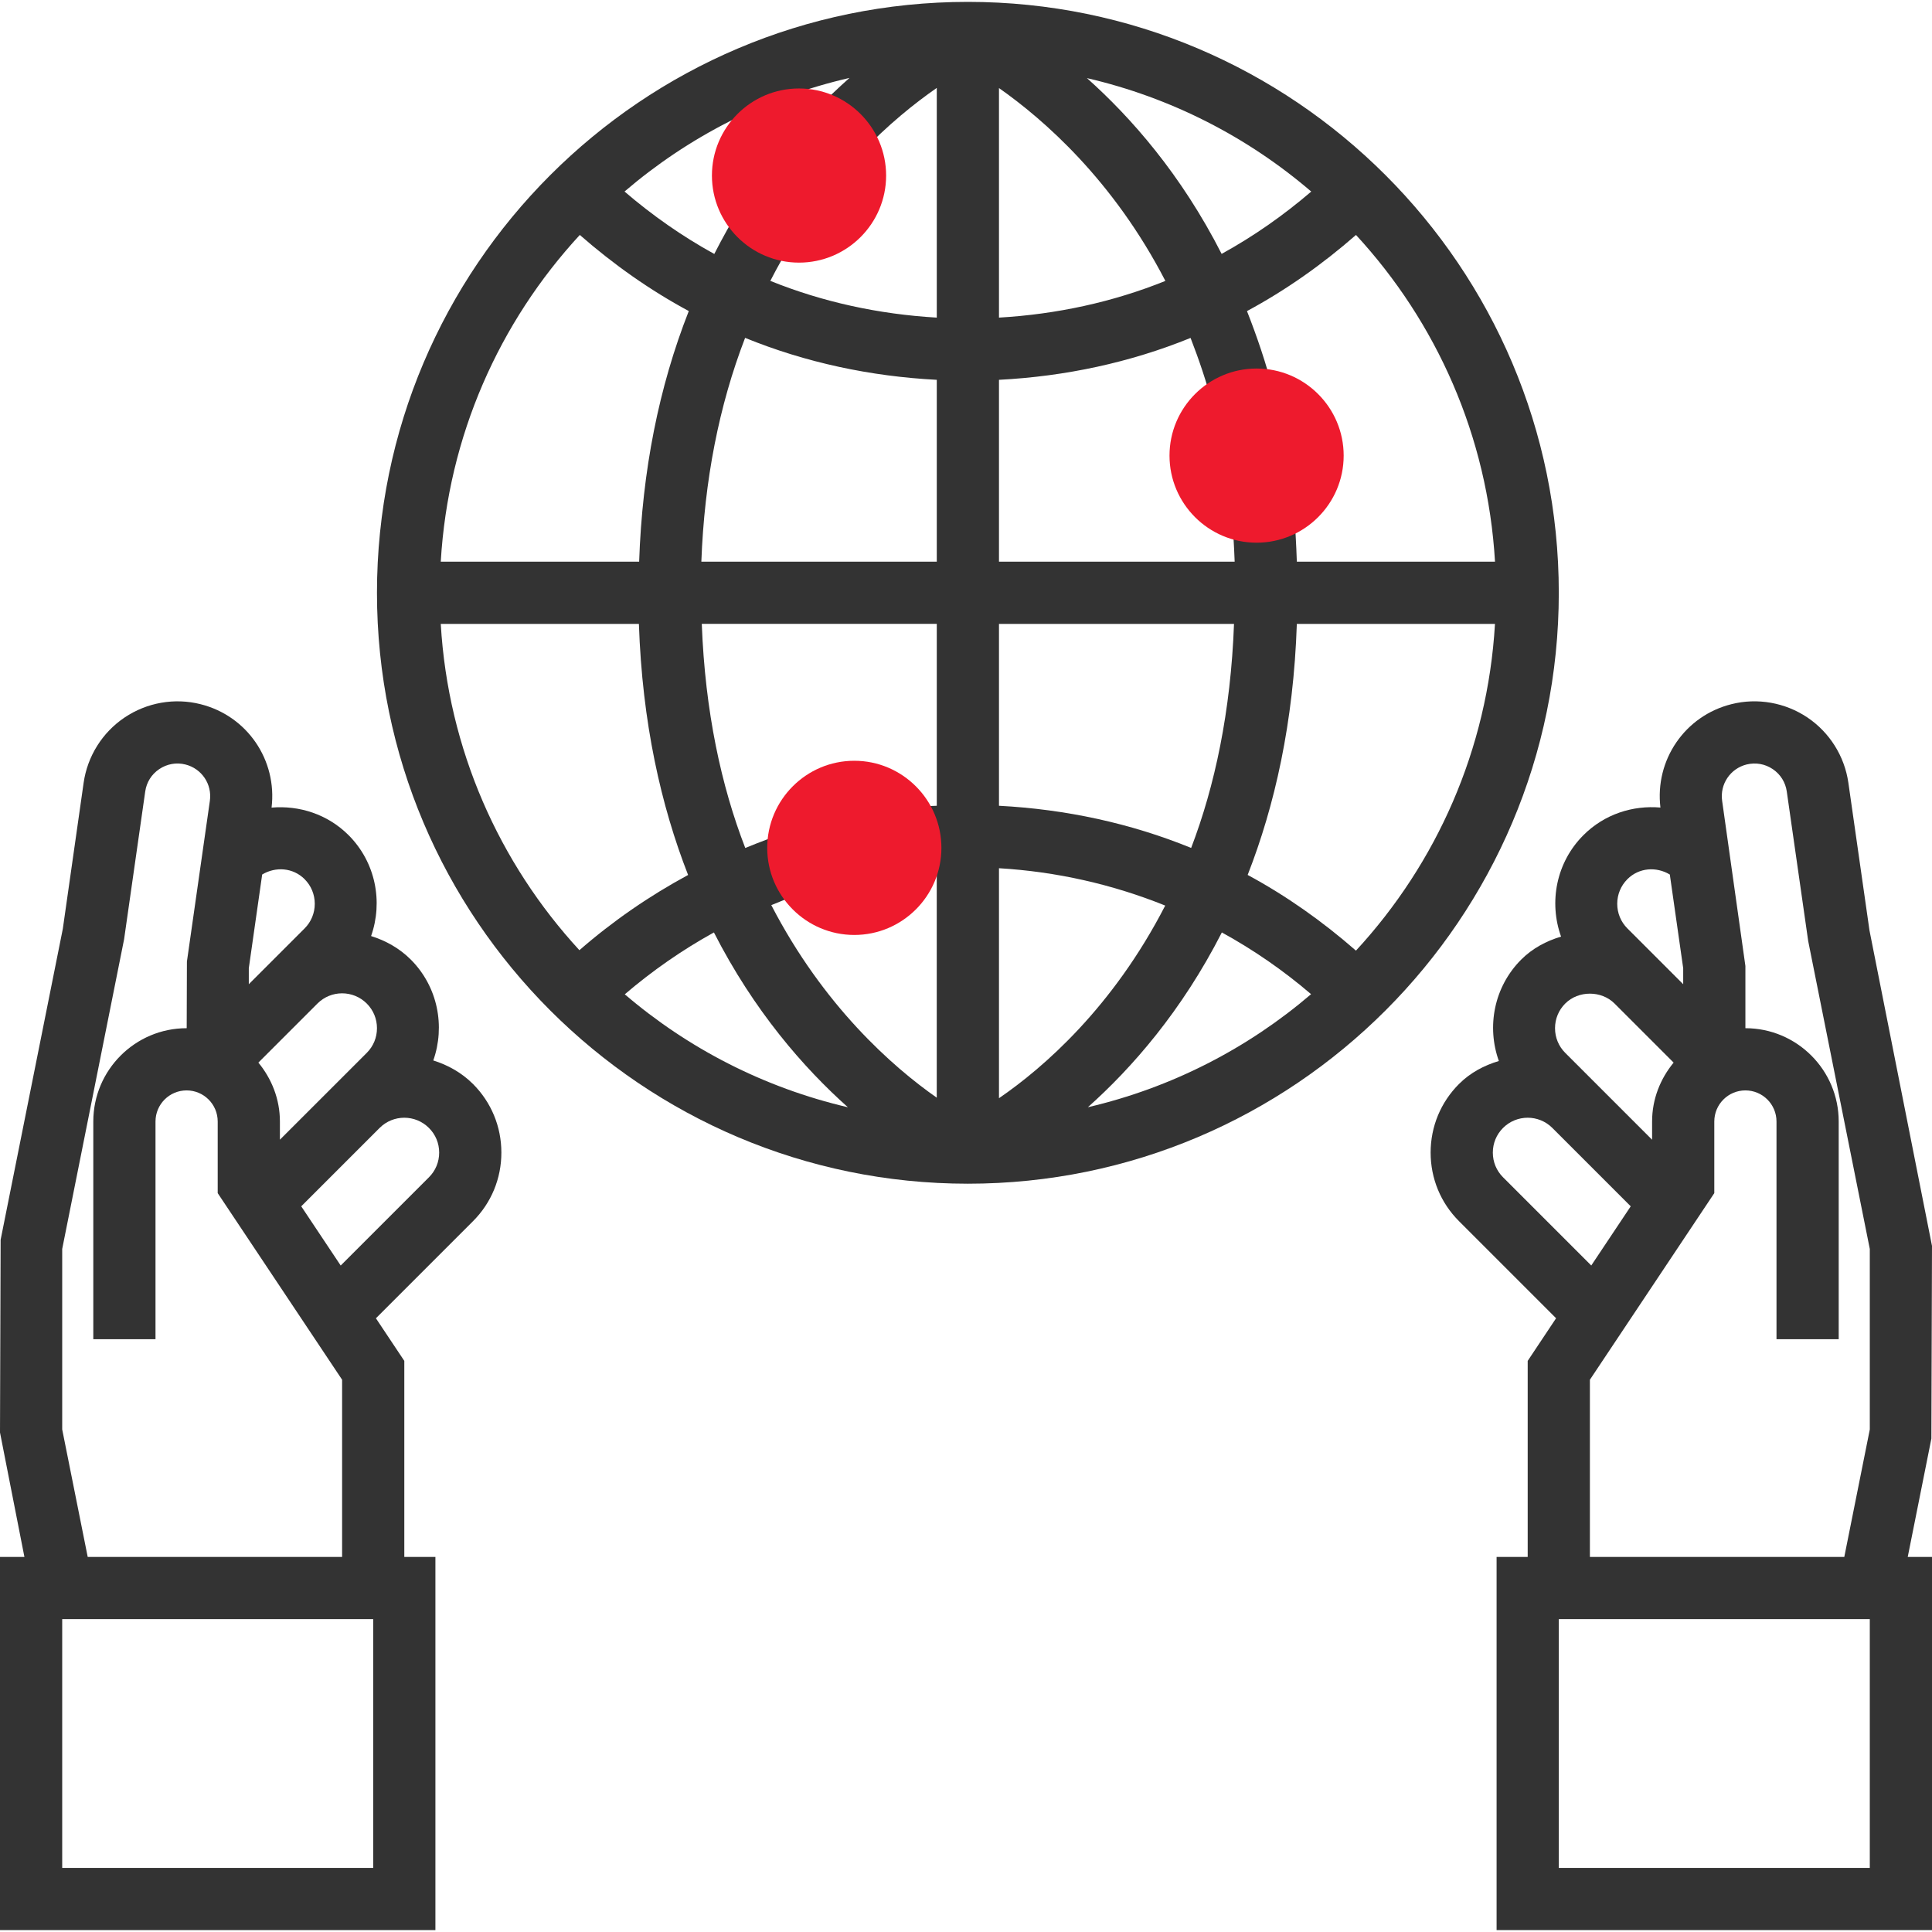
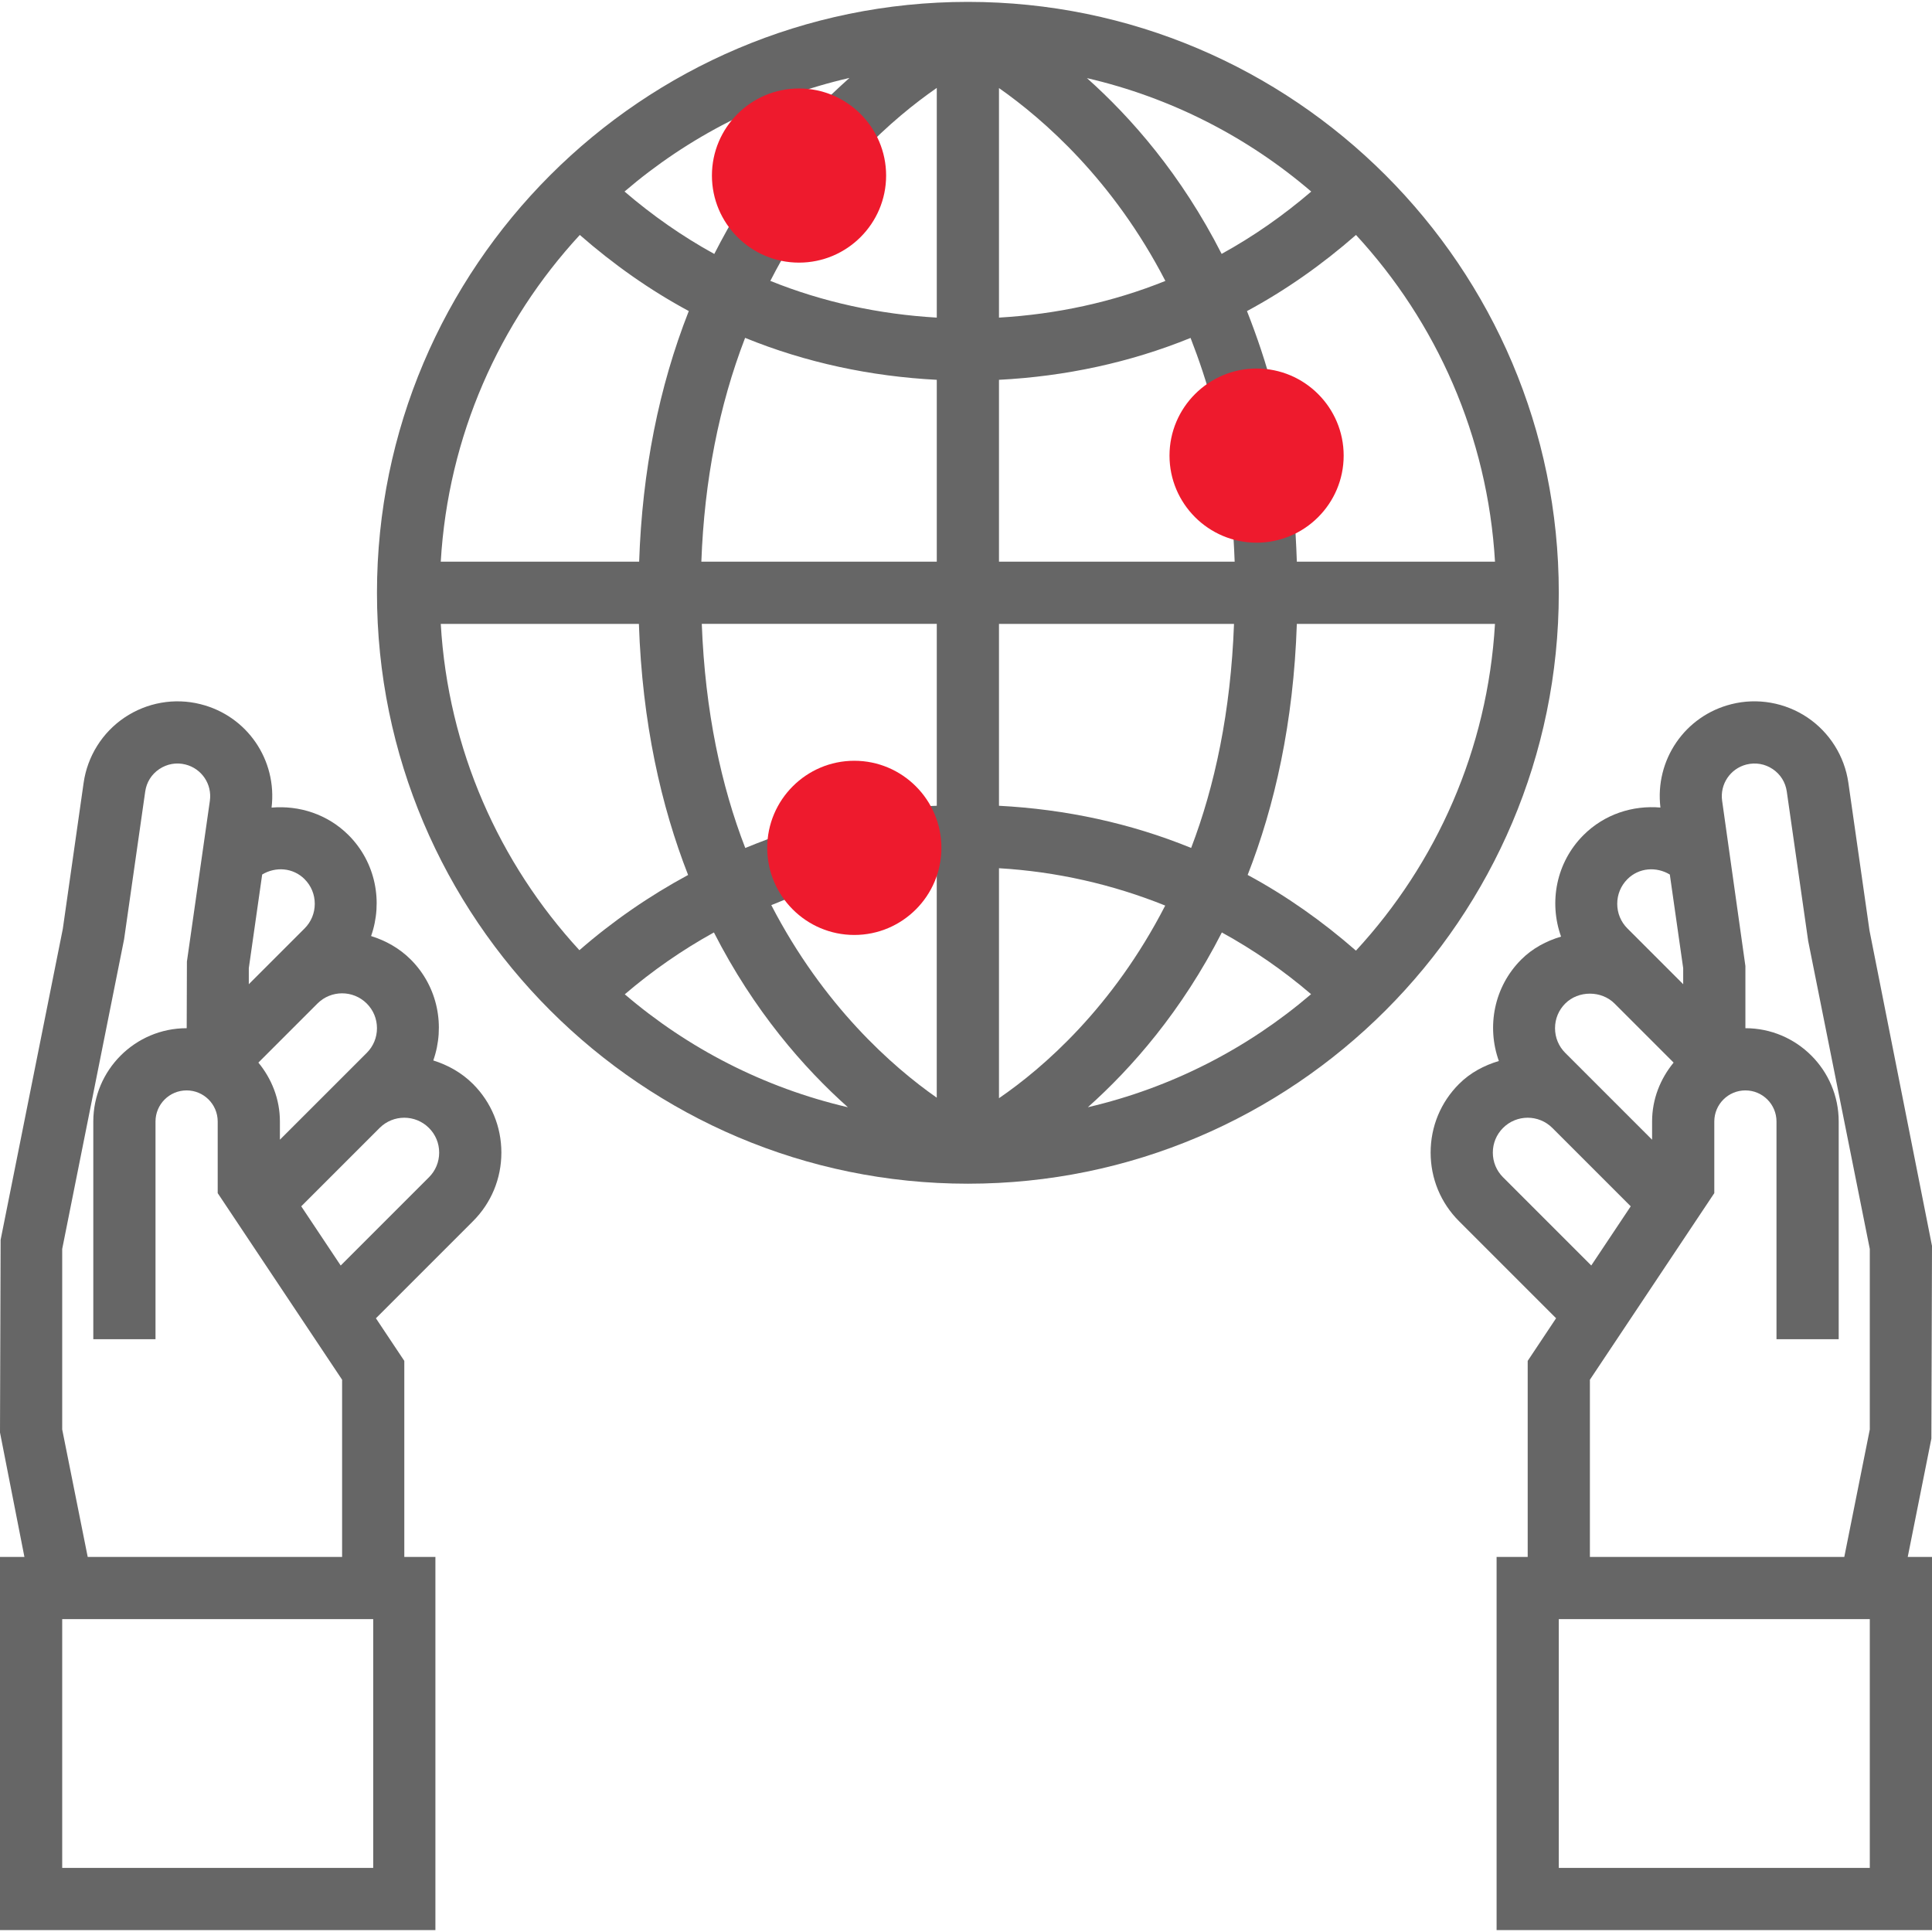
<svg xmlns="http://www.w3.org/2000/svg" version="1.1" id="Layer_1" x="0px" y="0px" viewBox="0 0 496.968 496.968" style="enable-background:new 0 0 496.968 496.968;" xml:space="preserve" width="512px" height="512px" class="">
  <g>
    <g>
-       <path style="fill:#333333;" d="M248.968,0.484c-83.816,0-152,68.184-152,152s68.184,152,152,152s152-68.184,152-152   S332.784,0.484,248.968,0.484z M384.56,144.484h-50.976c-0.152-4.456-0.384-8.872-0.776-13.144l-15.936,1.504   c0.352,3.784,0.568,7.688,0.72,11.64h-60.624V97.7c17.096-0.888,33.728-4.448,49.28-10.776c2.176,5.608,4.184,11.48,5.824,17.872   l15.504-3.968c-1.912-7.472-4.264-14.312-6.816-20.808c9.984-5.376,19.344-11.976,28.04-19.584   C369.472,82.844,382.664,112.132,384.56,144.484z M202.928,213.988c-3.8,1.208-7.528,2.624-11.224,4.136   c-6.16-15.904-10.336-35.072-11.184-57.648h60.448v46.792c-2.384,0.128-4.768,0.12-7.128,0.352l1.576,15.92   c1.856-0.184,3.696-0.136,5.544-0.24v59.056c-11.408-7.976-29.152-23.624-42.56-49.528c3.104-1.256,6.184-2.584,9.368-3.6   L202.928,213.988z M190.592,53.132c-2.472,3.952-4.728,8.032-6.856,12.192c-8.176-4.488-15.888-9.88-23.088-16.056   c16.392-14.048,36.128-24.224,57.864-29.224c-2.928,2.616-5.928,5.416-9,8.656l11.608,11.016   c7.296-7.696,14.288-13.24,19.848-17.104V81.7c-14.848-0.864-29.288-3.984-42.816-9.448c1.864-3.632,3.848-7.184,6.008-10.624   L190.592,53.132z M256.968,22.652c11.472,8.048,29.384,23.656,42.8,49.608c-13.528,5.456-27.968,8.576-42.8,9.44V22.652z    M279.592,20.092c21.664,5.016,41.352,15.168,57.696,29.184c-7.192,6.168-14.888,11.544-23.048,16.032   C303.848,44.892,290.96,30.228,279.592,20.092z M240.968,97.7v46.784h-60.56c0.768-20.896,4.536-40.144,11.256-57.576   C207.224,93.252,223.864,96.812,240.968,97.7z M218.104,284.82c-21.544-5.024-41.12-15.128-57.392-29.056   c7.104-6.072,14.768-11.408,22.928-15.912C193.952,260.068,206.768,274.708,218.104,284.82z M256.968,282.492v-59.16   c14.776,0.88,29.176,4.136,42.76,9.608C286.28,259.1,268.456,274.62,256.968,282.492z M314.296,239.852   c8.128,4.464,15.808,9.76,22.952,15.88c-16.28,13.936-35.864,24.056-57.416,29.08C291.168,274.708,303.984,260.068,314.296,239.852   z M256.968,207.268v-46.784h60.456c-0.84,22.608-4.952,41.76-11.024,57.632C290.808,211.748,274.12,208.164,256.968,207.268z    M149.144,60.436c8.696,7.6,18.048,14.208,28.032,19.576c-7.696,19.544-11.976,41.104-12.768,64.472h-51.032   C115.272,112.132,128.464,82.844,149.144,60.436z M113.376,160.484h50.968c0.856,25.424,5.696,46.792,12.656,64.584   c-9.976,5.392-19.384,11.872-27.96,19.352C128.424,222.028,115.264,192.78,113.376,160.484z M348.792,244.532   c-8.64-7.552-17.936-14.12-27.856-19.472c6.96-17.792,11.8-39.152,12.648-64.576h50.968   C382.664,192.836,369.472,222.124,348.792,244.532z" data-original="#333333" class="" />
-       <path style="fill:#333333;" d="M496.808,370.052l0.16-49.568l-16.08-81.136l-5.432-37.992c-0.976-6.832-4.824-12.952-10.536-16.8   c-5.728-3.84-12.856-5.112-19.536-3.424c-11.992,2.992-19.744,14.376-18.272,26.592c-7.088-0.608-14.384,1.68-19.8,7.096   c-7.048,7.048-8.92,17.288-5.76,26.104c-3.792,1.12-7.36,3.016-10.24,5.896c-7.048,7.048-8.92,17.288-5.76,26.104   c-3.792,1.12-7.36,3.016-10.24,5.896c-4.72,4.712-7.312,10.984-7.312,17.656s2.592,12.944,7.312,17.656l24.96,24.96l-7.304,10.968   v50.424h-8v96h112v-96h-6.24L496.808,370.052z M418.624,226.14c2.976-2.976,7.456-3.264,10.904-1.184l3.44,24.096v4.12   l-6.344-6.344l-8-8c-1.696-1.696-2.624-3.944-2.624-6.344S416.928,227.836,418.624,226.14z M402.624,258.14   c3.392-3.392,9.296-3.392,12.688,0l15.192,15.192c-3.408,4.152-5.536,9.376-5.536,15.152v4.688l-14.344-14.344l-8-8   c-1.696-1.696-2.624-3.944-2.624-6.344S400.928,259.836,402.624,258.14z M386.624,302.828c-1.696-1.696-2.624-3.944-2.624-6.344   s0.928-4.648,2.624-6.344c3.504-3.504,9.184-3.504,12.688,0l20,20l0.16,0.16l-10.152,15.224L386.624,302.828z M408.968,354.908   l32-48v-18.424c0-4.416,3.584-8,8-8s8,3.584,8,8v56h16v-56c0-13.232-10.768-24-24-24v-16l-5.984-42.488   c-0.608-4.272,2.088-8.288,6.272-9.344c2.368-0.576,4.736-0.16,6.736,1.176c2,1.344,3.288,3.4,3.624,5.792l5.504,38.432   l15.848,79.224V367.7l-6.56,32.784h-65.44V354.908z M480.968,480.484h-80v-64h80V480.484z" data-original="#333333" class="" />
-       <path style="fill:#333333;" d="M111.456,272.78c3.088-8.784,1.208-18.944-5.8-25.96c-2.944-2.936-6.48-4.88-10.2-6.04   c3.088-8.784,1.208-18.944-5.8-25.96c-5.424-5.408-12.712-7.688-19.8-7.08c1.48-12.224-6.272-23.6-18.272-26.6   c-6.688-1.696-13.816-0.424-19.536,3.424c-5.72,3.84-9.56,9.968-10.536,16.8l-5.352,37.552l-16,80L0,368.484l6.28,32H0v96h112v-96   h-8V350.06l-7.304-10.96l24.96-24.96c4.72-4.712,7.312-10.984,7.312-17.656s-2.592-12.944-7.312-17.664   C118.704,275.884,115.176,273.948,111.456,272.78z M94.344,270.828l-8,8L72,293.164v-4.68c0-5.776-2.128-11-5.536-15.152   l15.192-15.192c3.504-3.504,9.184-3.504,12.688,0c1.696,1.696,2.624,3.944,2.624,6.344S96.04,269.132,94.344,270.828z    M78.344,226.14c1.696,1.696,2.624,3.944,2.624,6.344s-0.928,4.648-2.624,6.344l-8,8L64,253.172v-4.12l3.44-24.104   C70.888,222.876,75.368,223.164,78.344,226.14z M96,480.484H16v-64h80V480.484z M22.56,400.484L16,367.692v-46.424l15.92-79.656   l5.432-37.992c0.336-2.392,1.624-4.448,3.624-5.792c2-1.328,4.376-1.768,6.728-1.176c4.192,1.056,6.888,5.072,6.28,9.344   l-5.904,41.352l-0.056,17.136c-0.008,0-0.016,0-0.024,0c-13.232,0-24,10.768-24,24v56h16v-56c0-4.416,3.584-8,8-8s8,3.584,8,8   v18.424l32,48v45.576H22.56z M110.344,302.828L87.64,325.532L77.488,310.3l0.16-0.16l0,0l20-20c3.504-3.504,9.184-3.504,12.688,0   c1.704,1.696,2.632,3.944,2.632,6.344S112.04,301.132,110.344,302.828z" data-original="#333333" class="" />
+       <path style="fill:#666666;" d="M248.968,0.484c-83.816,0-152,68.184-152,152s68.184,152,152,152s152-68.184,152-152   S332.784,0.484,248.968,0.484z M384.56,144.484h-50.976c-0.152-4.456-0.384-8.872-0.776-13.144l-15.936,1.504   c0.352,3.784,0.568,7.688,0.72,11.64h-60.624V97.7c17.096-0.888,33.728-4.448,49.28-10.776c2.176,5.608,4.184,11.48,5.824,17.872   l15.504-3.968c-1.912-7.472-4.264-14.312-6.816-20.808c9.984-5.376,19.344-11.976,28.04-19.584   C369.472,82.844,382.664,112.132,384.56,144.484z M202.928,213.988c-3.8,1.208-7.528,2.624-11.224,4.136   c-6.16-15.904-10.336-35.072-11.184-57.648h60.448v46.792c-2.384,0.128-4.768,0.12-7.128,0.352l1.576,15.92   c1.856-0.184,3.696-0.136,5.544-0.24v59.056c-11.408-7.976-29.152-23.624-42.56-49.528c3.104-1.256,6.184-2.584,9.368-3.6   L202.928,213.988z M190.592,53.132c-2.472,3.952-4.728,8.032-6.856,12.192c-8.176-4.488-15.888-9.88-23.088-16.056   c16.392-14.048,36.128-24.224,57.864-29.224c-2.928,2.616-5.928,5.416-9,8.656l11.608,11.016   c7.296-7.696,14.288-13.24,19.848-17.104V81.7c-14.848-0.864-29.288-3.984-42.816-9.448c1.864-3.632,3.848-7.184,6.008-10.624   L190.592,53.132z M256.968,22.652c11.472,8.048,29.384,23.656,42.8,49.608c-13.528,5.456-27.968,8.576-42.8,9.44V22.652z    M279.592,20.092c21.664,5.016,41.352,15.168,57.696,29.184c-7.192,6.168-14.888,11.544-23.048,16.032   C303.848,44.892,290.96,30.228,279.592,20.092z M240.968,97.7v46.784h-60.56c0.768-20.896,4.536-40.144,11.256-57.576   C207.224,93.252,223.864,96.812,240.968,97.7z M218.104,284.82c-21.544-5.024-41.12-15.128-57.392-29.056   c7.104-6.072,14.768-11.408,22.928-15.912C193.952,260.068,206.768,274.708,218.104,284.82z M256.968,282.492v-59.16   c14.776,0.88,29.176,4.136,42.76,9.608C286.28,259.1,268.456,274.62,256.968,282.492z M314.296,239.852   c8.128,4.464,15.808,9.76,22.952,15.88c-16.28,13.936-35.864,24.056-57.416,29.08C291.168,274.708,303.984,260.068,314.296,239.852   z M256.968,207.268v-46.784h60.456c-0.84,22.608-4.952,41.76-11.024,57.632C290.808,211.748,274.12,208.164,256.968,207.268z    M149.144,60.436c8.696,7.6,18.048,14.208,28.032,19.576c-7.696,19.544-11.976,41.104-12.768,64.472h-51.032   C115.272,112.132,128.464,82.844,149.144,60.436z M113.376,160.484h50.968c0.856,25.424,5.696,46.792,12.656,64.584   c-9.976,5.392-19.384,11.872-27.96,19.352C128.424,222.028,115.264,192.78,113.376,160.484z M348.792,244.532   c-8.64-7.552-17.936-14.12-27.856-19.472c6.96-17.792,11.8-39.152,12.648-64.576h50.968   C382.664,192.836,369.472,222.124,348.792,244.532z" data-original="#666666" class="" />
+       <path style="fill:#666666;" d="M496.808,370.052l0.16-49.568l-16.08-81.136l-5.432-37.992c-0.976-6.832-4.824-12.952-10.536-16.8   c-5.728-3.84-12.856-5.112-19.536-3.424c-11.992,2.992-19.744,14.376-18.272,26.592c-7.088-0.608-14.384,1.68-19.8,7.096   c-7.048,7.048-8.92,17.288-5.76,26.104c-3.792,1.12-7.36,3.016-10.24,5.896c-7.048,7.048-8.92,17.288-5.76,26.104   c-3.792,1.12-7.36,3.016-10.24,5.896c-4.72,4.712-7.312,10.984-7.312,17.656s2.592,12.944,7.312,17.656l24.96,24.96l-7.304,10.968   v50.424h-8v96h112v-96h-6.24L496.808,370.052z M418.624,226.14c2.976-2.976,7.456-3.264,10.904-1.184l3.44,24.096v4.12   l-6.344-6.344l-8-8c-1.696-1.696-2.624-3.944-2.624-6.344S416.928,227.836,418.624,226.14z M402.624,258.14   c3.392-3.392,9.296-3.392,12.688,0l15.192,15.192c-3.408,4.152-5.536,9.376-5.536,15.152v4.688l-14.344-14.344l-8-8   c-1.696-1.696-2.624-3.944-2.624-6.344S400.928,259.836,402.624,258.14z M386.624,302.828c-1.696-1.696-2.624-3.944-2.624-6.344   s0.928-4.648,2.624-6.344c3.504-3.504,9.184-3.504,12.688,0l20,20l0.16,0.16l-10.152,15.224L386.624,302.828z M408.968,354.908   l32-48v-18.424c0-4.416,3.584-8,8-8s8,3.584,8,8v56h16v-56c0-13.232-10.768-24-24-24v-16l-5.984-42.488   c-0.608-4.272,2.088-8.288,6.272-9.344c2.368-0.576,4.736-0.16,6.736,1.176c2,1.344,3.288,3.4,3.624,5.792l5.504,38.432   l15.848,79.224V367.7l-6.56,32.784h-65.44V354.908z M480.968,480.484h-80v-64h80V480.484z" data-original="#666666" class="" />
+       <path style="fill:#666666;" d="M111.456,272.78c3.088-8.784,1.208-18.944-5.8-25.96c-2.944-2.936-6.48-4.88-10.2-6.04   c3.088-8.784,1.208-18.944-5.8-25.96c-5.424-5.408-12.712-7.688-19.8-7.08c1.48-12.224-6.272-23.6-18.272-26.6   c-6.688-1.696-13.816-0.424-19.536,3.424c-5.72,3.84-9.56,9.968-10.536,16.8l-5.352,37.552l-16,80L0,368.484l6.28,32H0v96h112v-96   h-8V350.06l-7.304-10.96l24.96-24.96c4.72-4.712,7.312-10.984,7.312-17.656s-2.592-12.944-7.312-17.664   C118.704,275.884,115.176,273.948,111.456,272.78z M94.344,270.828l-8,8L72,293.164v-4.68c0-5.776-2.128-11-5.536-15.152   l15.192-15.192c3.504-3.504,9.184-3.504,12.688,0c1.696,1.696,2.624,3.944,2.624,6.344S96.04,269.132,94.344,270.828z    M78.344,226.14c1.696,1.696,2.624,3.944,2.624,6.344s-0.928,4.648-2.624,6.344l-8,8L64,253.172v-4.12l3.44-24.104   C70.888,222.876,75.368,223.164,78.344,226.14z M96,480.484H16v-64h80V480.484z M22.56,400.484L16,367.692v-46.424l15.92-79.656   l5.432-37.992c0.336-2.392,1.624-4.448,3.624-5.792c2-1.328,4.376-1.768,6.728-1.176c4.192,1.056,6.888,5.072,6.28,9.344   l-5.904,41.352l-0.056,17.136c-0.008,0-0.016,0-0.024,0c-13.232,0-24,10.768-24,24v56h16v-56c0-4.416,3.584-8,8-8s8,3.584,8,8   v18.424l32,48v45.576H22.56z M110.344,302.828L87.64,325.532L77.488,310.3l0.16-0.16l0,0l20-20c3.504-3.504,9.184-3.504,12.688,0   c1.704,1.696,2.632,3.944,2.632,6.344S112.04,301.132,110.344,302.828z" data-original="#666666" class="" />
    </g>
    <g>
      <path style="fill:#EE1A2D" d="M205.528,67.556c-12.352,0-22.4-10.048-22.4-22.4s10.048-22.4,22.4-22.4s22.408,10.048,22.408,22.4   S217.88,67.556,205.528,67.556z" data-original="#F9BA48" class="active-path" data-old_color="#ee1a2d" />
      <path style="fill:#EE1A2D" d="M323.232,139.596c-12.352,0-22.4-10.048-22.4-22.4s10.048-22.4,22.4-22.4s22.4,10.048,22.4,22.4   S335.584,139.596,323.232,139.596z" data-original="#F9BA48" class="active-path" data-old_color="#ee1a2d" />
      <path style="fill:#EE1A2D" d="M219.752,240.5c-12.352,0-22.4-10.048-22.4-22.4s10.048-22.408,22.4-22.408   s22.408,10.056,22.408,22.408S232.104,240.5,219.752,240.5z" data-original="#F9BA48" class="active-path" data-old_color="#ee1a2d" />
    </g>
  </g>
</svg>
